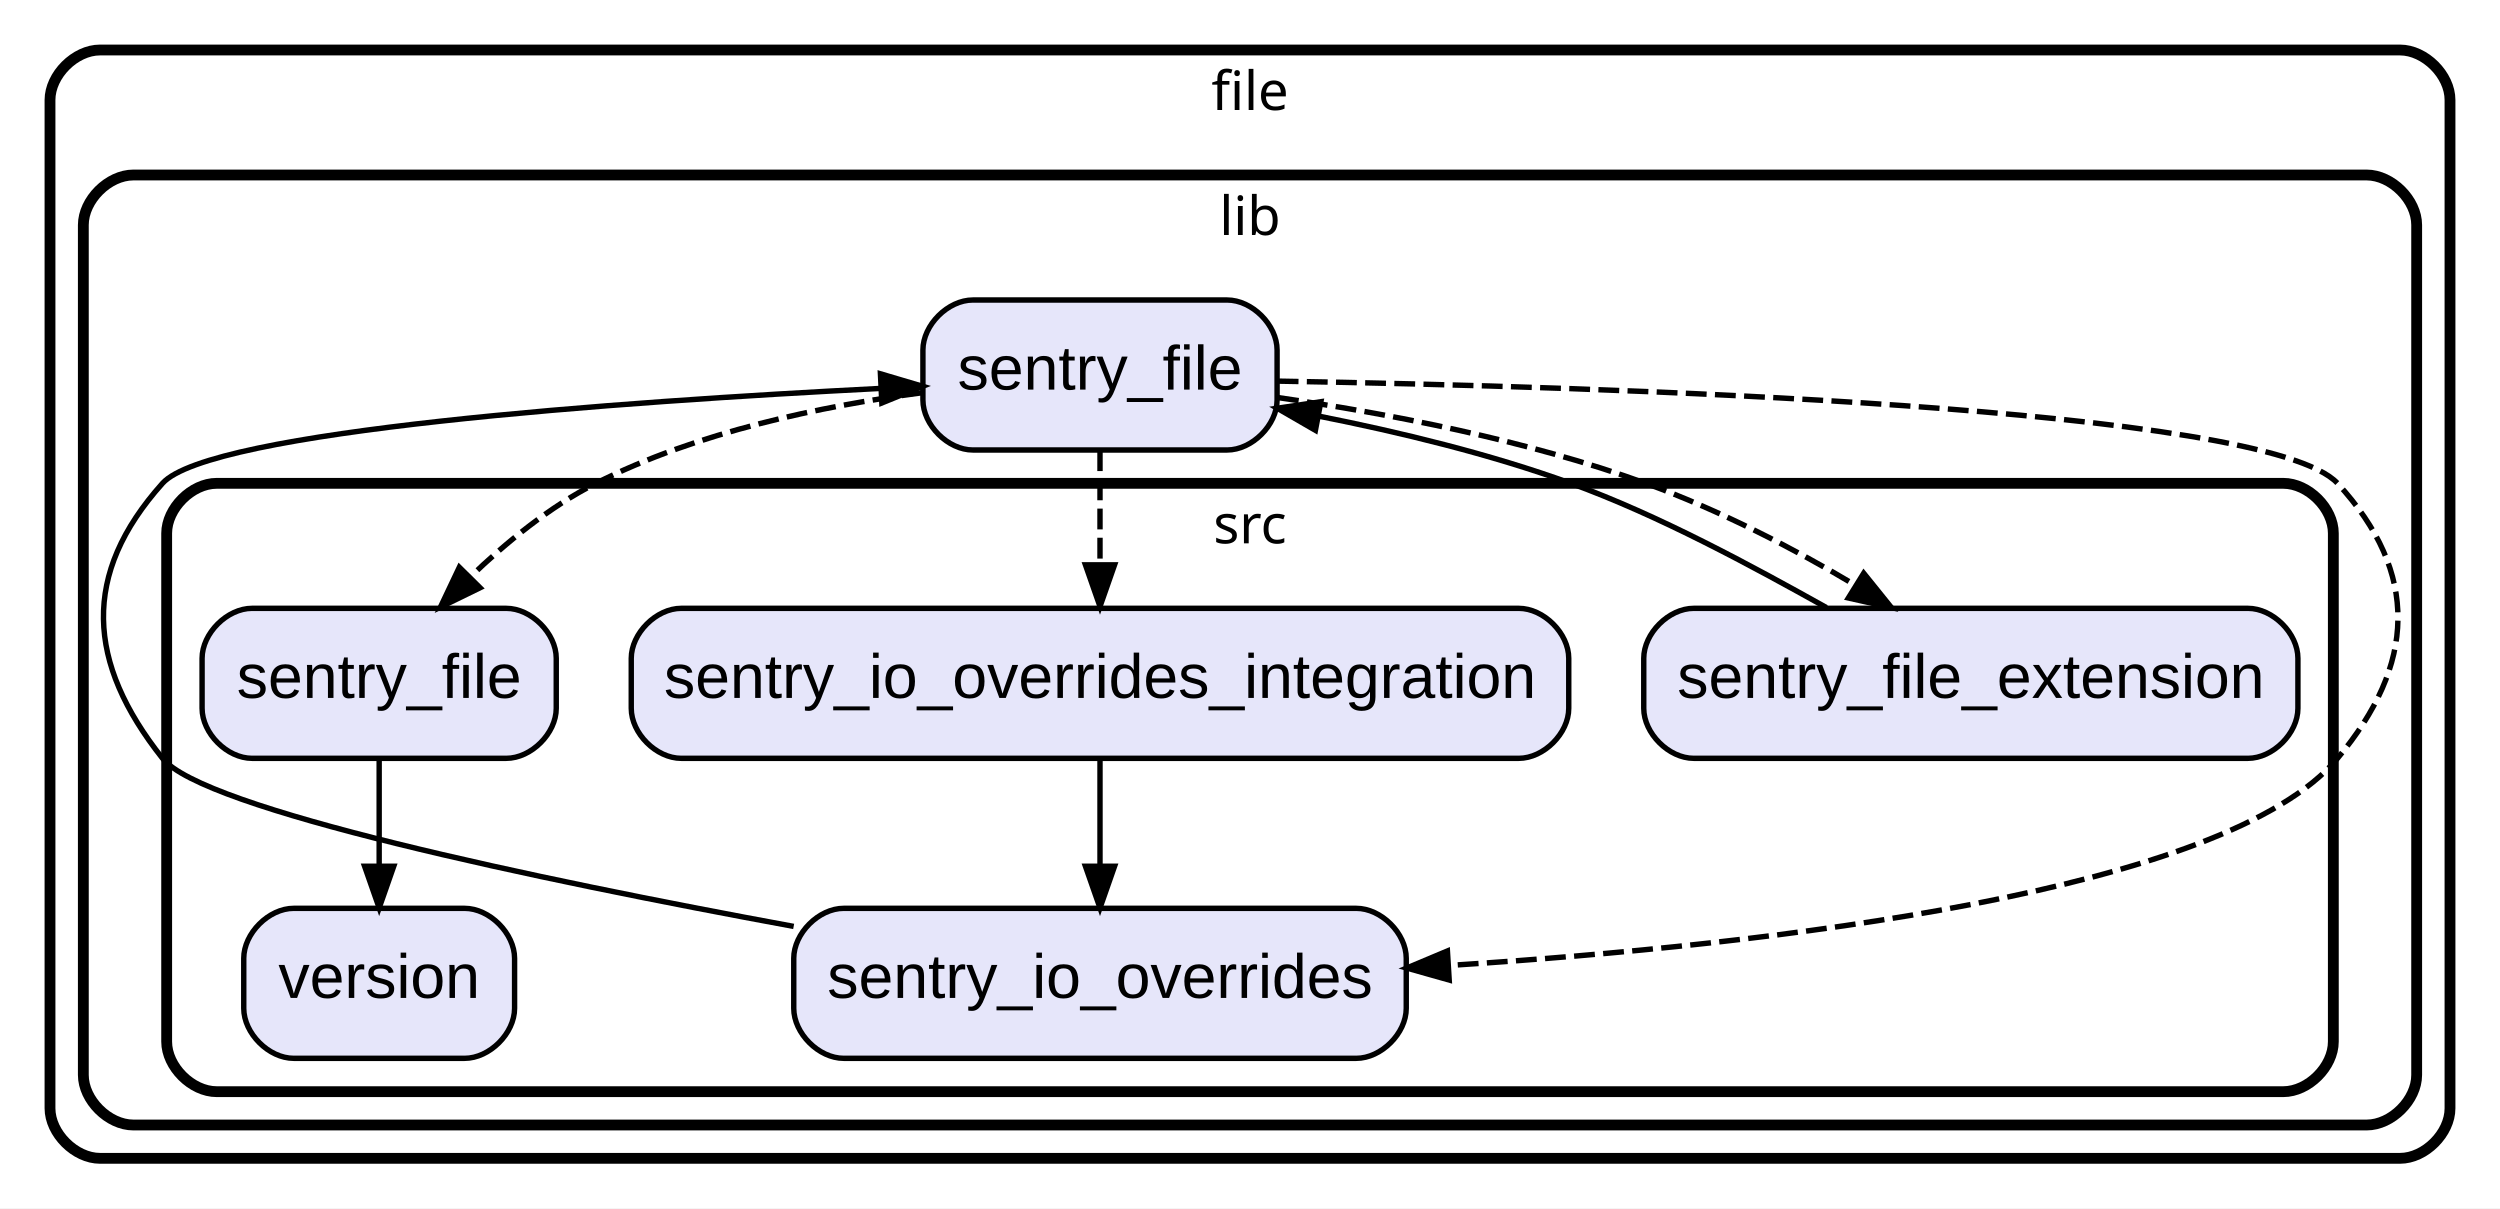
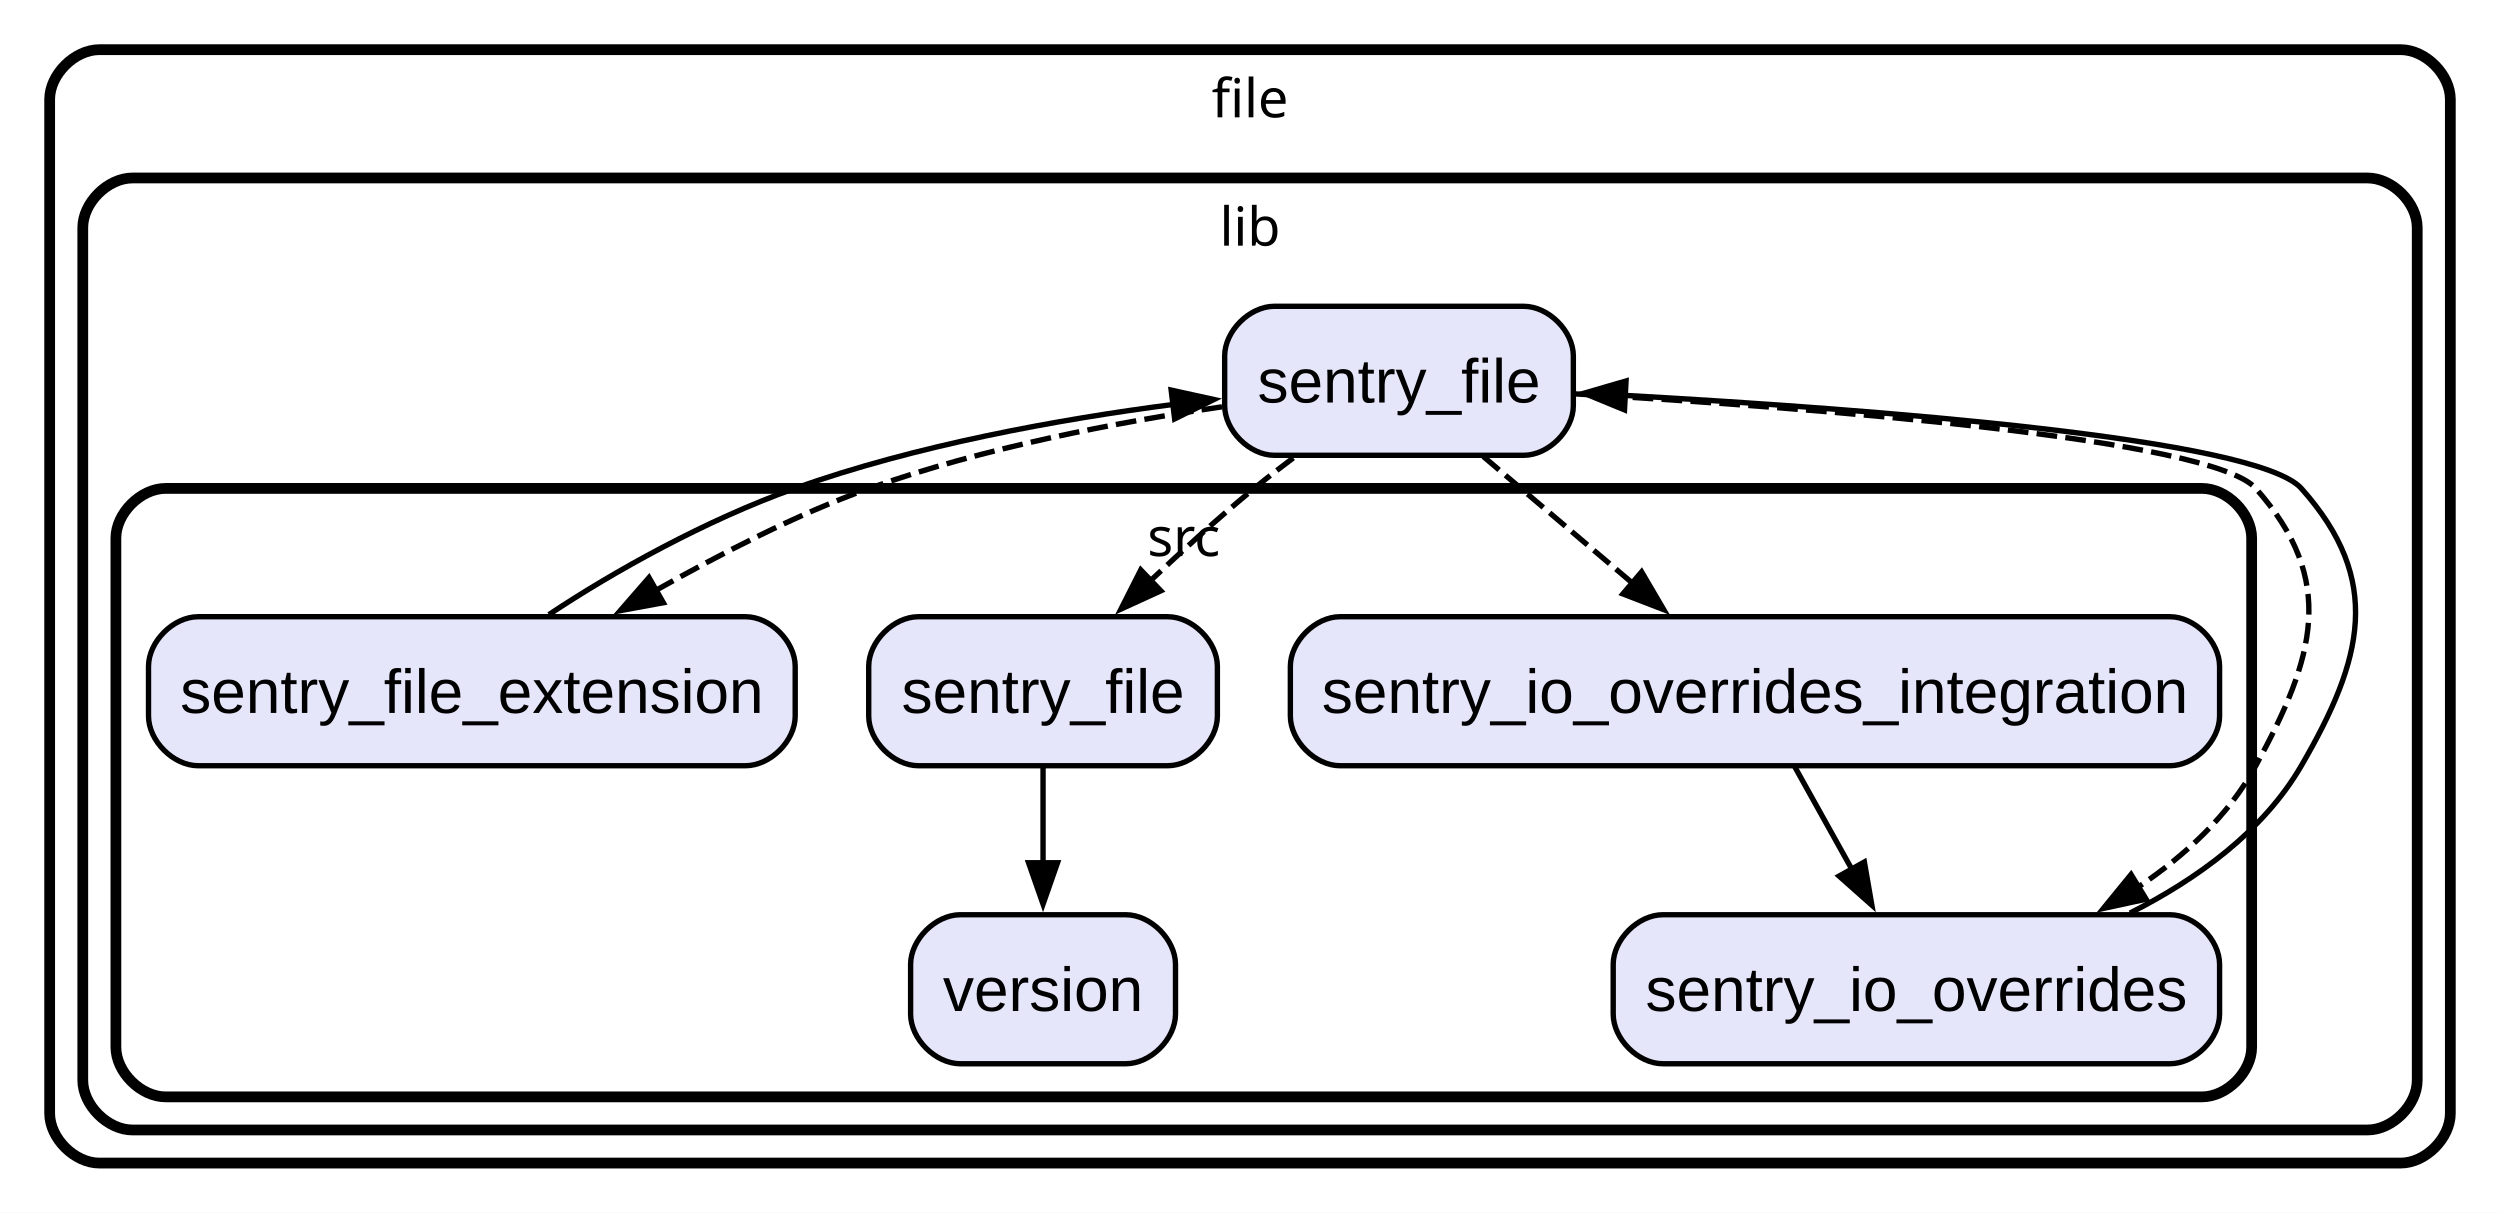
- <svg xmlns="http://www.w3.org/2000/svg" width="600pt" height="290pt" viewBox="0.00 0.00 600.00 290.00">
-   <g id="graph0" class="graph" transform="scale(1 1) rotate(0) translate(4 286)">
-     <polygon fill="white" stroke="transparent" points="-4,4 -4,-286 596,-286 596,4 -4,4" />
+ <svg xmlns="http://www.w3.org/2000/svg" width="604pt" height="293pt" viewBox="0.00 0.00 604.00 293.00">
+   <g id="graph0" class="graph" transform="scale(1 1) rotate(0) translate(4 289)">
+     <polygon fill="white" stroke="none" points="-4,4 -4,-289 600,-289 600,4 -4,4" />
    <g id="clust1" class="cluster">
-       <path fill="none" stroke="black" stroke-width="2.6" d="M20,-8C20,-8 572,-8 572,-8 578,-8 584,-14 584,-20 584,-20 584,-262 584,-262 584,-268 578,-274 572,-274 572,-274 20,-274 20,-274 14,-274 8,-268 8,-262 8,-262 8,-20 8,-20 8,-14 14,-8 20,-8" />
-       <text text-anchor="middle" x="296" y="-259.6" font-family="Arial Black" font-size="13.00">file</text>
+       <path fill="none" stroke="black" stroke-width="2.6" d="M20,-8C20,-8 576,-8 576,-8 582,-8 588,-14 588,-20 588,-20 588,-265 588,-265 588,-271 582,-277 576,-277 576,-277 20,-277 20,-277 14,-277 8,-271 8,-265 8,-265 8,-20 8,-20 8,-14 14,-8 20,-8" />
+       <text xml:space="preserve" text-anchor="middle" x="298" y="-260.65" font-family="Arial Black" font-size="13.00">file</text>
    </g>
    <g id="clust2" class="cluster">
-       <path fill="none" stroke="black" stroke-width="2.6" d="M28,-16C28,-16 564,-16 564,-16 570,-16 576,-22 576,-28 576,-28 576,-232 576,-232 576,-238 570,-244 564,-244 564,-244 28,-244 28,-244 22,-244 16,-238 16,-232 16,-232 16,-28 16,-28 16,-22 22,-16 28,-16" />
-       <text text-anchor="middle" x="296" y="-229.6" font-family="Arial Black" font-size="13.00">lib</text>
+       <path fill="none" stroke="black" stroke-width="2.6" d="M28,-16C28,-16 568,-16 568,-16 574,-16 580,-22 580,-28 580,-28 580,-234 580,-234 580,-240 574,-246 568,-246 568,-246 28,-246 28,-246 22,-246 16,-240 16,-234 16,-234 16,-28 16,-28 16,-22 22,-16 28,-16" />
+       <text xml:space="preserve" text-anchor="middle" x="298" y="-229.65" font-family="Arial Black" font-size="13.00">lib</text>
    </g>
    <g id="clust3" class="cluster">
-       <path fill="none" stroke="black" stroke-width="2.6" d="M48,-24C48,-24 544,-24 544,-24 550,-24 556,-30 556,-36 556,-36 556,-158 556,-158 556,-164 550,-170 544,-170 544,-170 48,-170 48,-170 42,-170 36,-164 36,-158 36,-158 36,-36 36,-36 36,-30 42,-24 48,-24" />
-       <text text-anchor="middle" x="296" y="-155.6" font-family="Arial Black" font-size="13.00">src</text>
+       <path fill="none" stroke="black" stroke-width="2.6" d="M36,-24C36,-24 528,-24 528,-24 534,-24 540,-30 540,-36 540,-36 540,-159 540,-159 540,-165 534,-171 528,-171 528,-171 36,-171 36,-171 30,-171 24,-165 24,-159 24,-159 24,-36 24,-36 24,-30 30,-24 36,-24" />
+       <text xml:space="preserve" text-anchor="middle" x="282" y="-154.65" font-family="Arial Black" font-size="13.00">src</text>
    </g>
    <g id="node1" class="node">
-       <path fill="Lavender" stroke="black" stroke-width="1.3" d="M107.5,-68C107.5,-68 66.5,-68 66.5,-68 60.5,-68 54.5,-62 54.5,-56 54.5,-56 54.5,-44 54.5,-44 54.5,-38 60.5,-32 66.5,-32 66.5,-32 107.5,-32 107.5,-32 113.5,-32 119.5,-38 119.5,-44 119.5,-44 119.5,-56 119.5,-56 119.5,-62 113.5,-68 107.5,-68" />
-       <text text-anchor="middle" x="87" y="-46.5" font-family="Arial" font-size="15.00">version</text>
+       <path fill="Lavender" stroke="black" stroke-width="1.3" d="M364.12,-215C364.12,-215 303.88,-215 303.88,-215 297.88,-215 291.88,-209 291.88,-203 291.88,-203 291.88,-191 291.88,-191 291.88,-185 297.88,-179 303.88,-179 303.88,-179 364.12,-179 364.12,-179 370.12,-179 376.12,-185 376.12,-191 376.12,-191 376.12,-203 376.12,-203 376.12,-209 370.12,-215 364.12,-215" />
+       <text xml:space="preserve" text-anchor="middle" x="334" y="-191.75" font-family="Arial" font-size="15.00">sentry_file</text>
    </g>
    <g id="node2" class="node">
-       <path fill="Lavender" stroke="black" stroke-width="1.3" d="M321.5,-68C321.5,-68 198.5,-68 198.5,-68 192.5,-68 186.5,-62 186.5,-56 186.5,-56 186.5,-44 186.5,-44 186.5,-38 192.5,-32 198.5,-32 198.5,-32 321.5,-32 321.5,-32 327.5,-32 333.5,-38 333.5,-44 333.5,-44 333.5,-56 333.5,-56 333.5,-62 327.5,-68 321.5,-68" />
-       <text text-anchor="middle" x="260" y="-46.5" font-family="Arial" font-size="15.00">sentry_io_overrides</text>
+       <path fill="Lavender" stroke="black" stroke-width="1.3" d="M176.12,-140C176.12,-140 43.88,-140 43.88,-140 37.88,-140 31.88,-134 31.88,-128 31.88,-128 31.88,-116 31.88,-116 31.88,-110 37.88,-104 43.88,-104 43.88,-104 176.12,-104 176.12,-104 182.12,-104 188.12,-110 188.12,-116 188.12,-116 188.12,-128 188.12,-128 188.12,-134 182.12,-140 176.12,-140" />
+       <text xml:space="preserve" text-anchor="middle" x="110" y="-116.75" font-family="Arial" font-size="15.00">sentry_file_extension</text>
+     </g>
+     <g id="edge2" class="edge">
+       <path fill="none" stroke="black" stroke-width="1.3" stroke-dasharray="5,2" d="M291.24,-190.71C265.94,-186.99 233.67,-180.86 206,-171 188.4,-164.73 170.13,-155.18 154.22,-146.24" />
+       <polygon fill="black" stroke="black" stroke-width="1.3" points="156.26,-143.38 145.84,-141.47 152.8,-149.46 156.26,-143.38" />
+     </g>
+     <g id="node3" class="node">
+       <path fill="Lavender" stroke="black" stroke-width="1.3" d="M520.25,-140C520.25,-140 319.75,-140 319.75,-140 313.75,-140 307.75,-134 307.75,-128 307.75,-128 307.75,-116 307.75,-116 307.75,-110 313.75,-104 319.75,-104 319.75,-104 520.25,-104 520.25,-104 526.25,-104 532.25,-110 532.25,-116 532.25,-116 532.25,-128 532.25,-128 532.25,-134 526.25,-140 520.25,-140" />
+       <text xml:space="preserve" text-anchor="middle" x="420" y="-116.75" font-family="Arial" font-size="15.00">sentry_io_overrides_integration</text>
+     </g>
+     <g id="edge3" class="edge">
+       <path fill="none" stroke="black" stroke-width="1.3" stroke-dasharray="5,2" d="M354.38,-178.7C365.12,-169.58 378.49,-158.24 390.35,-148.16" />
+       <polygon fill="black" stroke="black" stroke-width="1.3" points="392.61,-150.84 397.97,-141.7 388.08,-145.51 392.61,-150.84" />
+     </g>
+     <g id="node4" class="node">
+       <path fill="Lavender" stroke="black" stroke-width="1.3" d="M278.12,-140C278.12,-140 217.88,-140 217.88,-140 211.88,-140 205.88,-134 205.88,-128 205.88,-128 205.88,-116 205.88,-116 205.88,-110 211.88,-104 217.88,-104 217.88,-104 278.12,-104 278.12,-104 284.12,-104 290.12,-110 290.12,-116 290.12,-116 290.12,-128 290.12,-128 290.12,-134 284.12,-140 278.12,-140" />
+       <text xml:space="preserve" text-anchor="middle" x="248" y="-116.75" font-family="Arial" font-size="15.00">sentry_file</text>
+     </g>
+     <g id="edge1" class="edge">
+       <path fill="none" stroke="black" stroke-width="1.3" stroke-dasharray="5,2" d="M308.46,-178.37C305.23,-175.96 302,-173.46 299,-171 290.54,-164.05 281.71,-156.04 273.83,-148.59" />
+       <polygon fill="black" stroke="black" stroke-width="1.3" points="276.46,-146.26 266.82,-141.85 271.61,-151.31 276.46,-146.26" />
    </g>
    <g id="node6" class="node">
-       <path fill="Lavender" stroke="black" stroke-width="1.3" d="M290.5,-214C290.5,-214 229.5,-214 229.5,-214 223.5,-214 217.5,-208 217.5,-202 217.5,-202 217.5,-190 217.5,-190 217.5,-184 223.5,-178 229.5,-178 229.5,-178 290.5,-178 290.5,-178 296.5,-178 302.5,-184 302.5,-190 302.5,-190 302.5,-202 302.5,-202 302.5,-208 296.5,-214 290.5,-214" />
-       <text text-anchor="middle" x="260" y="-192.5" font-family="Arial" font-size="15.00">sentry_file</text>
+       <path fill="Lavender" stroke="black" stroke-width="1.3" d="M520.25,-68C520.25,-68 397.75,-68 397.75,-68 391.75,-68 385.75,-62 385.75,-56 385.75,-56 385.75,-44 385.75,-44 385.75,-38 391.75,-32 397.75,-32 397.75,-32 520.25,-32 520.25,-32 526.25,-32 532.25,-38 532.25,-44 532.25,-44 532.25,-56 532.25,-56 532.25,-62 526.25,-68 520.25,-68" />
+       <text xml:space="preserve" text-anchor="middle" x="459" y="-44.75" font-family="Arial" font-size="15.00">sentry_io_overrides</text>
    </g>
-     <g id="edge1" class="edge">
-       <path fill="none" stroke="black" stroke-width="1.3" d="M186.48,-63.66C124.58,-75.06 44.62,-91.85 35,-104 16.79,-127 15.44,-148.14 35,-170 46.3,-182.62 144.42,-189.58 207.3,-192.78" />
-       <polygon fill="black" stroke="black" stroke-width="1.3" points="207.3,-196.29 217.46,-193.28 207.64,-189.29 207.3,-196.29" />
+     <g id="edge4" class="edge">
+       <path fill="none" stroke="black" stroke-width="1.3" stroke-dasharray="5,2" d="M376.48,-193.84C433.87,-190.47 530.28,-183.09 541,-171 560.75,-148.72 555.24,-130.15 541,-104 534.48,-92.02 523.96,-82.34 512.6,-74.69" />
+       <polygon fill="black" stroke="black" stroke-width="1.3" points="514.51,-71.76 504.16,-69.52 510.86,-77.73 514.51,-71.76" />
    </g>
-     <g id="node3" class="node">
-       <path fill="Lavender" stroke="black" stroke-width="1.3" d="M360.5,-140C360.5,-140 159.5,-140 159.5,-140 153.5,-140 147.5,-134 147.5,-128 147.5,-128 147.5,-116 147.5,-116 147.5,-110 153.5,-104 159.5,-104 159.5,-104 360.5,-104 360.5,-104 366.5,-104 372.5,-110 372.5,-116 372.5,-116 372.5,-128 372.5,-128 372.5,-134 366.5,-140 360.5,-140" />
-       <text text-anchor="middle" x="260" y="-118.5" font-family="Arial" font-size="15.00">sentry_io_overrides_integration</text>
+     <g id="edge5" class="edge">
+       <path fill="none" stroke="black" stroke-width="1.3" d="M128.6,-140.5C144.09,-150.83 166.55,-163.36 188,-171 217.19,-181.4 251.5,-187.66 279.61,-191.31" />
+       <polygon fill="black" stroke="black" stroke-width="1.3" points="278.95,-194.75 289.29,-192.48 279.79,-187.8 278.95,-194.75" />
    </g>
-     <g id="edge2" class="edge">
-       <path fill="none" stroke="black" stroke-width="1.3" d="M260,-103.7C260,-95.98 260,-86.71 260,-78.11" />
-       <polygon fill="black" stroke="black" stroke-width="1.3" points="263.5,-78.1 260,-68.1 256.5,-78.1 263.5,-78.1" />
-     </g>
-     <g id="node4" class="node">
-       <path fill="Lavender" stroke="black" stroke-width="1.3" d="M117.5,-140C117.5,-140 56.5,-140 56.5,-140 50.5,-140 44.5,-134 44.5,-128 44.5,-128 44.5,-116 44.5,-116 44.5,-110 50.5,-104 56.5,-104 56.5,-104 117.5,-104 117.5,-104 123.5,-104 129.5,-110 129.5,-116 129.5,-116 129.5,-128 129.5,-128 129.5,-134 123.5,-140 117.5,-140" />
-       <text text-anchor="middle" x="87" y="-118.5" font-family="Arial" font-size="15.00">sentry_file</text>
-     </g>
-     <g id="edge3" class="edge">
-       <path fill="none" stroke="black" stroke-width="1.3" d="M87,-103.7C87,-95.98 87,-86.71 87,-78.11" />
-       <polygon fill="black" stroke="black" stroke-width="1.3" points="90.5,-78.1 87,-68.1 83.5,-78.1 90.5,-78.1" />
+     <g id="edge6" class="edge">
+       <path fill="none" stroke="black" stroke-width="1.3" d="M429.64,-103.7C433.83,-96.18 438.84,-87.19 443.52,-78.78" />
+       <polygon fill="black" stroke="black" stroke-width="1.3" points="446.43,-80.75 448.24,-70.31 440.32,-77.34 446.43,-80.75" />
    </g>
    <g id="node5" class="node">
-       <path fill="Lavender" stroke="black" stroke-width="1.3" d="M535.5,-140C535.5,-140 402.5,-140 402.5,-140 396.5,-140 390.5,-134 390.5,-128 390.5,-128 390.5,-116 390.5,-116 390.5,-110 396.5,-104 402.5,-104 402.5,-104 535.5,-104 535.5,-104 541.5,-104 547.5,-110 547.5,-116 547.5,-116 547.5,-128 547.5,-128 547.5,-134 541.5,-140 535.5,-140" />
-       <text text-anchor="middle" x="469" y="-118.5" font-family="Arial" font-size="15.00">sentry_file_extension</text>
+       <path fill="Lavender" stroke="black" stroke-width="1.3" d="M268,-68C268,-68 228,-68 228,-68 222,-68 216,-62 216,-56 216,-56 216,-44 216,-44 216,-38 222,-32 228,-32 228,-32 268,-32 268,-32 274,-32 280,-38 280,-44 280,-44 280,-56 280,-56 280,-62 274,-68 268,-68" />
+       <text xml:space="preserve" text-anchor="middle" x="248" y="-44.75" font-family="Arial" font-size="15.00">version</text>
    </g>
-     <g id="edge4" class="edge">
-       <path fill="none" stroke="black" stroke-width="1.3" d="M434.35,-140.18C416.42,-150.19 394.14,-162.32 373,-170 353.62,-177.05 331.75,-182.31 312.39,-186.15" />
-       <polygon fill="black" stroke="black" stroke-width="1.3" points="311.7,-182.72 302.53,-188.02 313.01,-189.59 311.7,-182.72" />
+     <g id="edge7" class="edge">
+       <path fill="none" stroke="black" stroke-width="1.3" d="M248,-103.7C248,-96.68 248,-88.38 248,-80.47" />
+       <polygon fill="black" stroke="black" stroke-width="1.3" points="251.5,-80.56 248,-70.56 244.5,-80.56 251.5,-80.56" />
    </g>
    <g id="edge8" class="edge">
-       <path fill="none" stroke="black" stroke-width="1.3" stroke-dasharray="5,2" d="M302.64,-194.53C380.71,-193.23 540.15,-188.33 557,-170 576.85,-148.41 575.83,-126.49 557,-104 530.25,-72.05 422.03,-59.34 343.94,-54.3" />
-       <polygon fill="black" stroke="black" stroke-width="1.3" points="343.81,-50.79 333.61,-53.67 343.38,-57.77 343.81,-50.79" />
-     </g>
-     <g id="edge7" class="edge">
-       <path fill="none" stroke="black" stroke-width="1.3" stroke-dasharray="5,2" d="M260,-177.94C260,-169.81 260,-159.88 260,-150.7" />
-       <polygon fill="black" stroke="black" stroke-width="1.3" points="263.5,-150.44 260,-140.44 256.5,-150.44 263.5,-150.44" />
-     </g>
-     <g id="edge5" class="edge">
-       <path fill="none" stroke="black" stroke-width="1.3" stroke-dasharray="5,2" d="M217.3,-191.74C193.27,-188.57 163.3,-182.32 139,-170 127.92,-164.38 117.41,-155.77 108.77,-147.44" />
-       <polygon fill="black" stroke="black" stroke-width="1.3" points="111.22,-144.94 101.7,-140.29 106.24,-149.86 111.22,-144.94" />
-     </g>
-     <g id="edge6" class="edge">
-       <path fill="none" stroke="black" stroke-width="1.3" stroke-dasharray="5,2" d="M302.73,-190.58C328.97,-186.8 362.65,-180.31 391,-170 408.5,-163.64 426.79,-154.23 441.38,-145.49" />
-       <polygon fill="black" stroke="black" stroke-width="1.3" points="443.29,-148.43 449.94,-140.18 439.6,-142.48 443.29,-148.43" />
+       <path fill="none" stroke="black" stroke-width="1.3" d="M510.6,-68.4C526.75,-76.56 542.76,-88.09 552,-104 566.96,-129.75 571.82,-148.78 552,-171 541.27,-183.03 449.48,-190.08 388.47,-193.48" />
+       <polygon fill="black" stroke="black" stroke-width="1.3" points="388.48,-189.97 378.68,-194 388.85,-196.96 388.48,-189.97" />
    </g>
  </g>
</svg>
